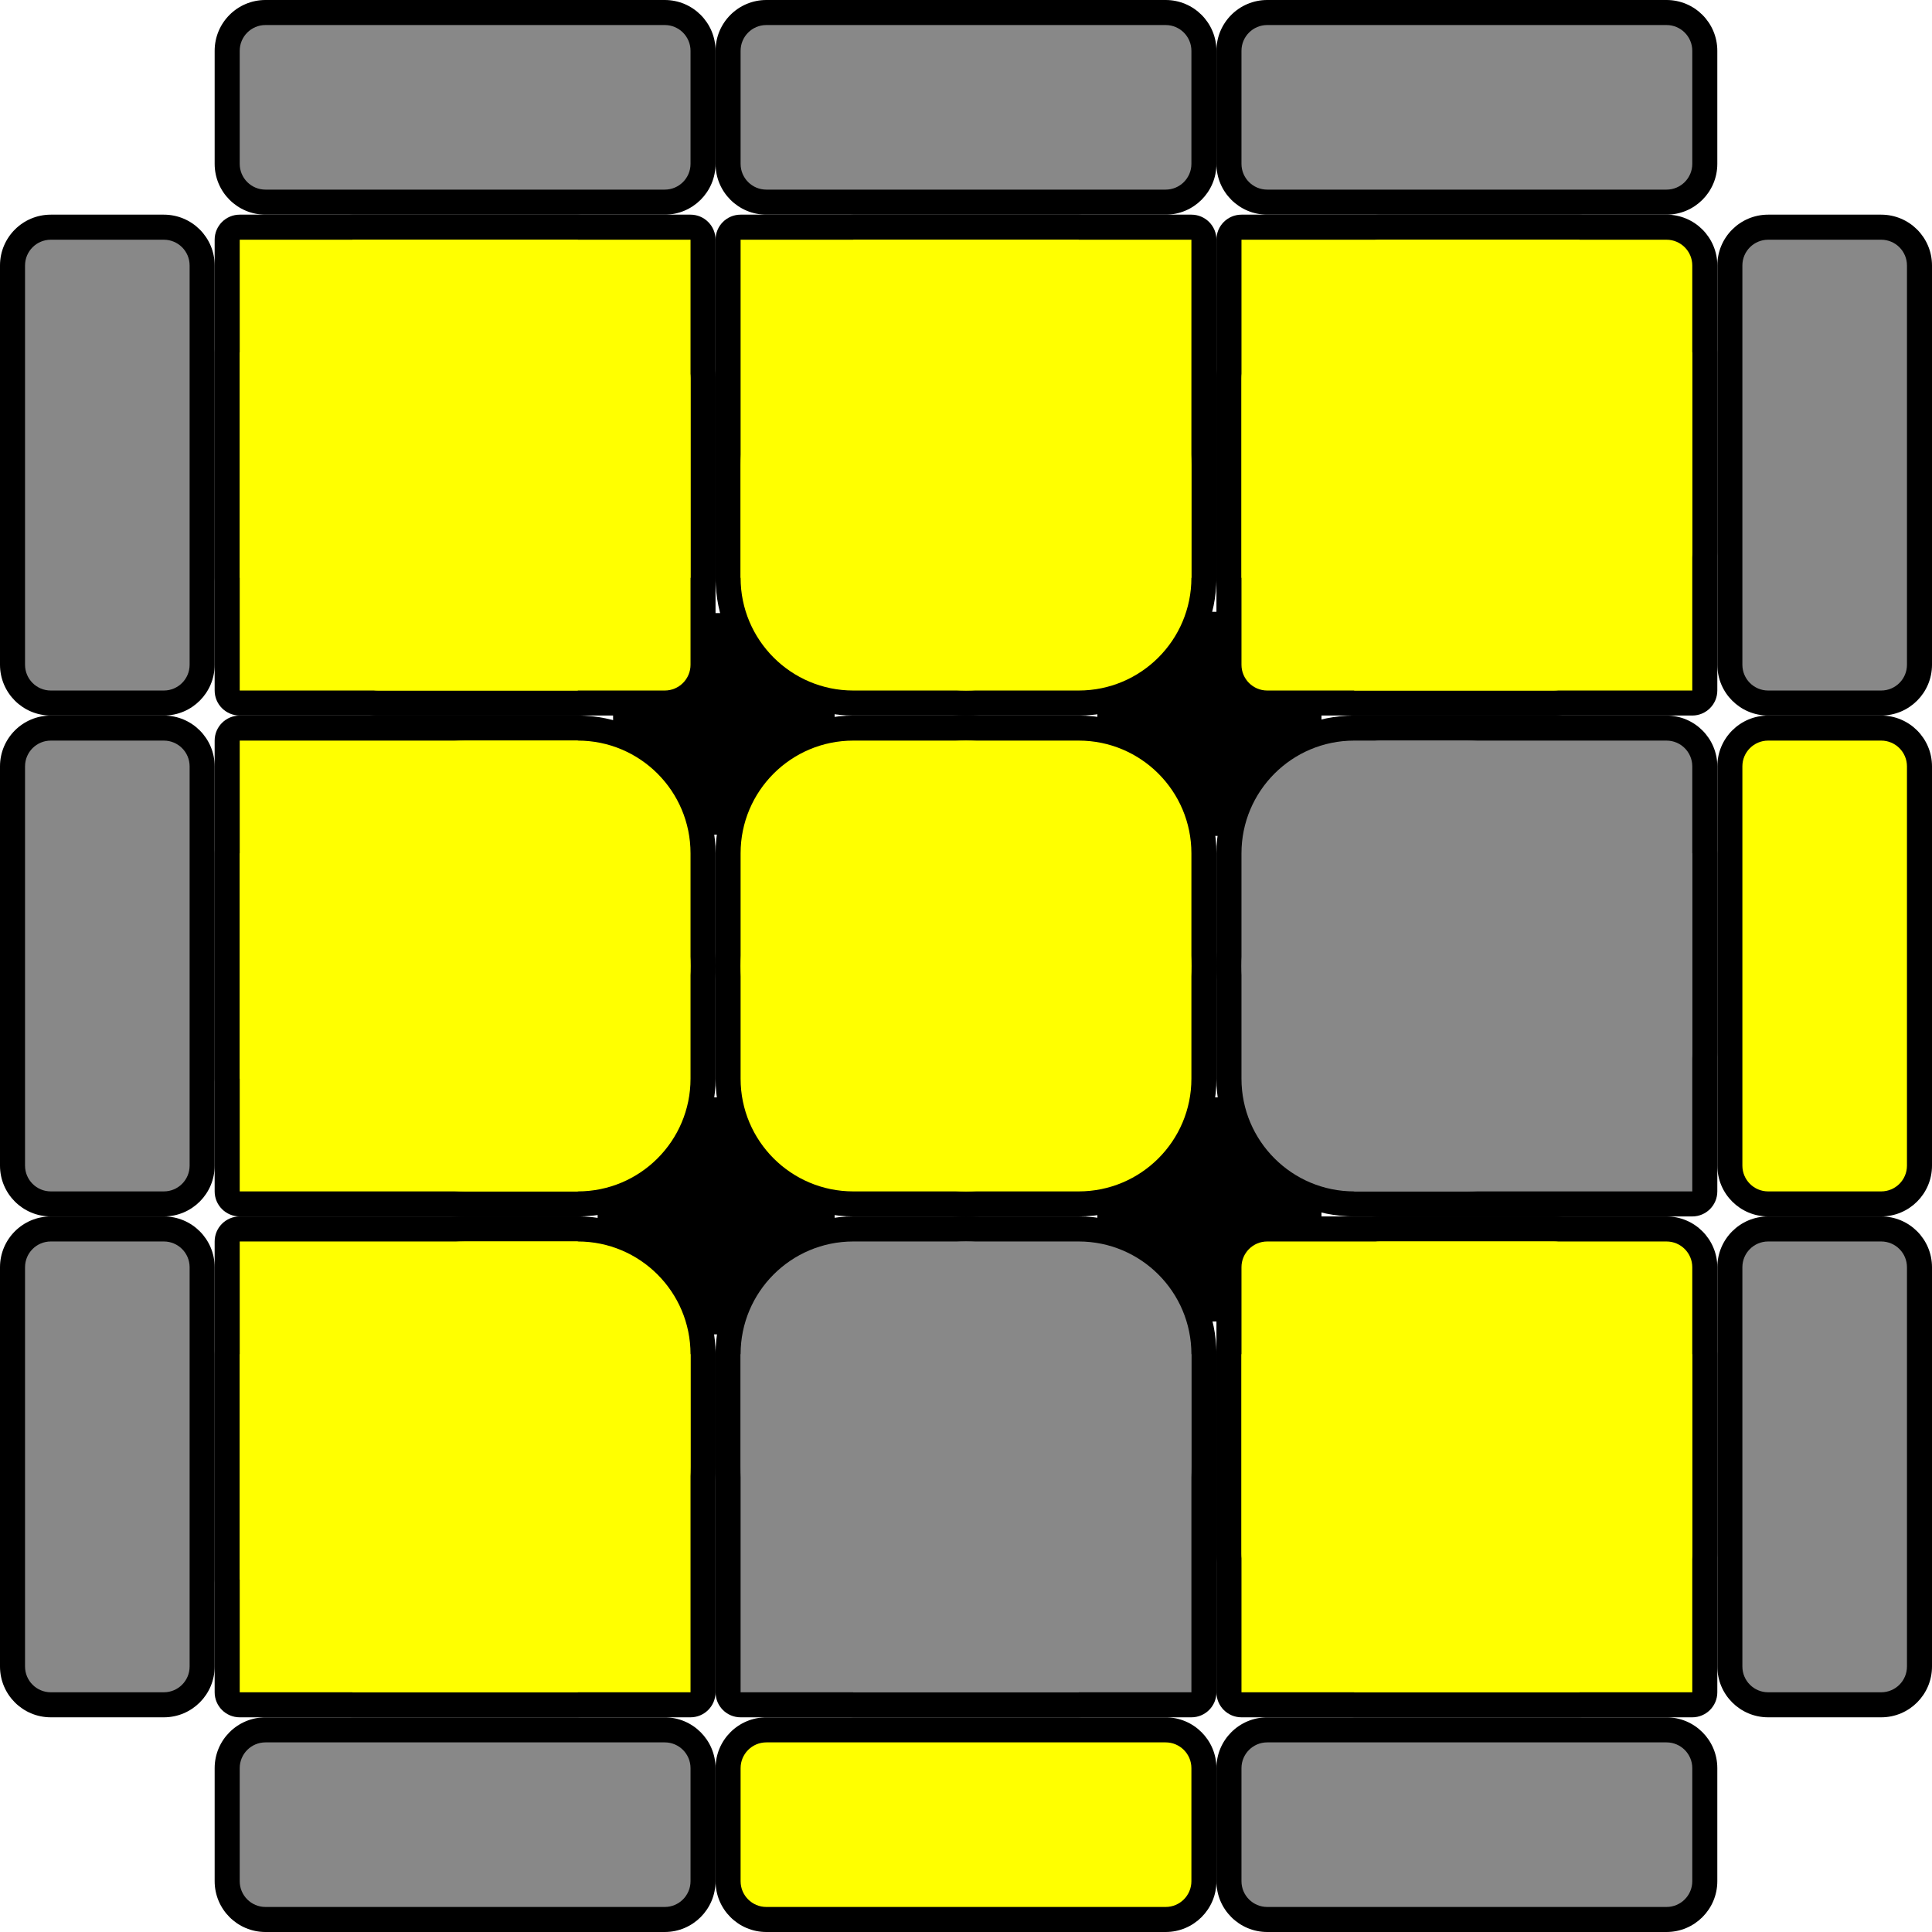
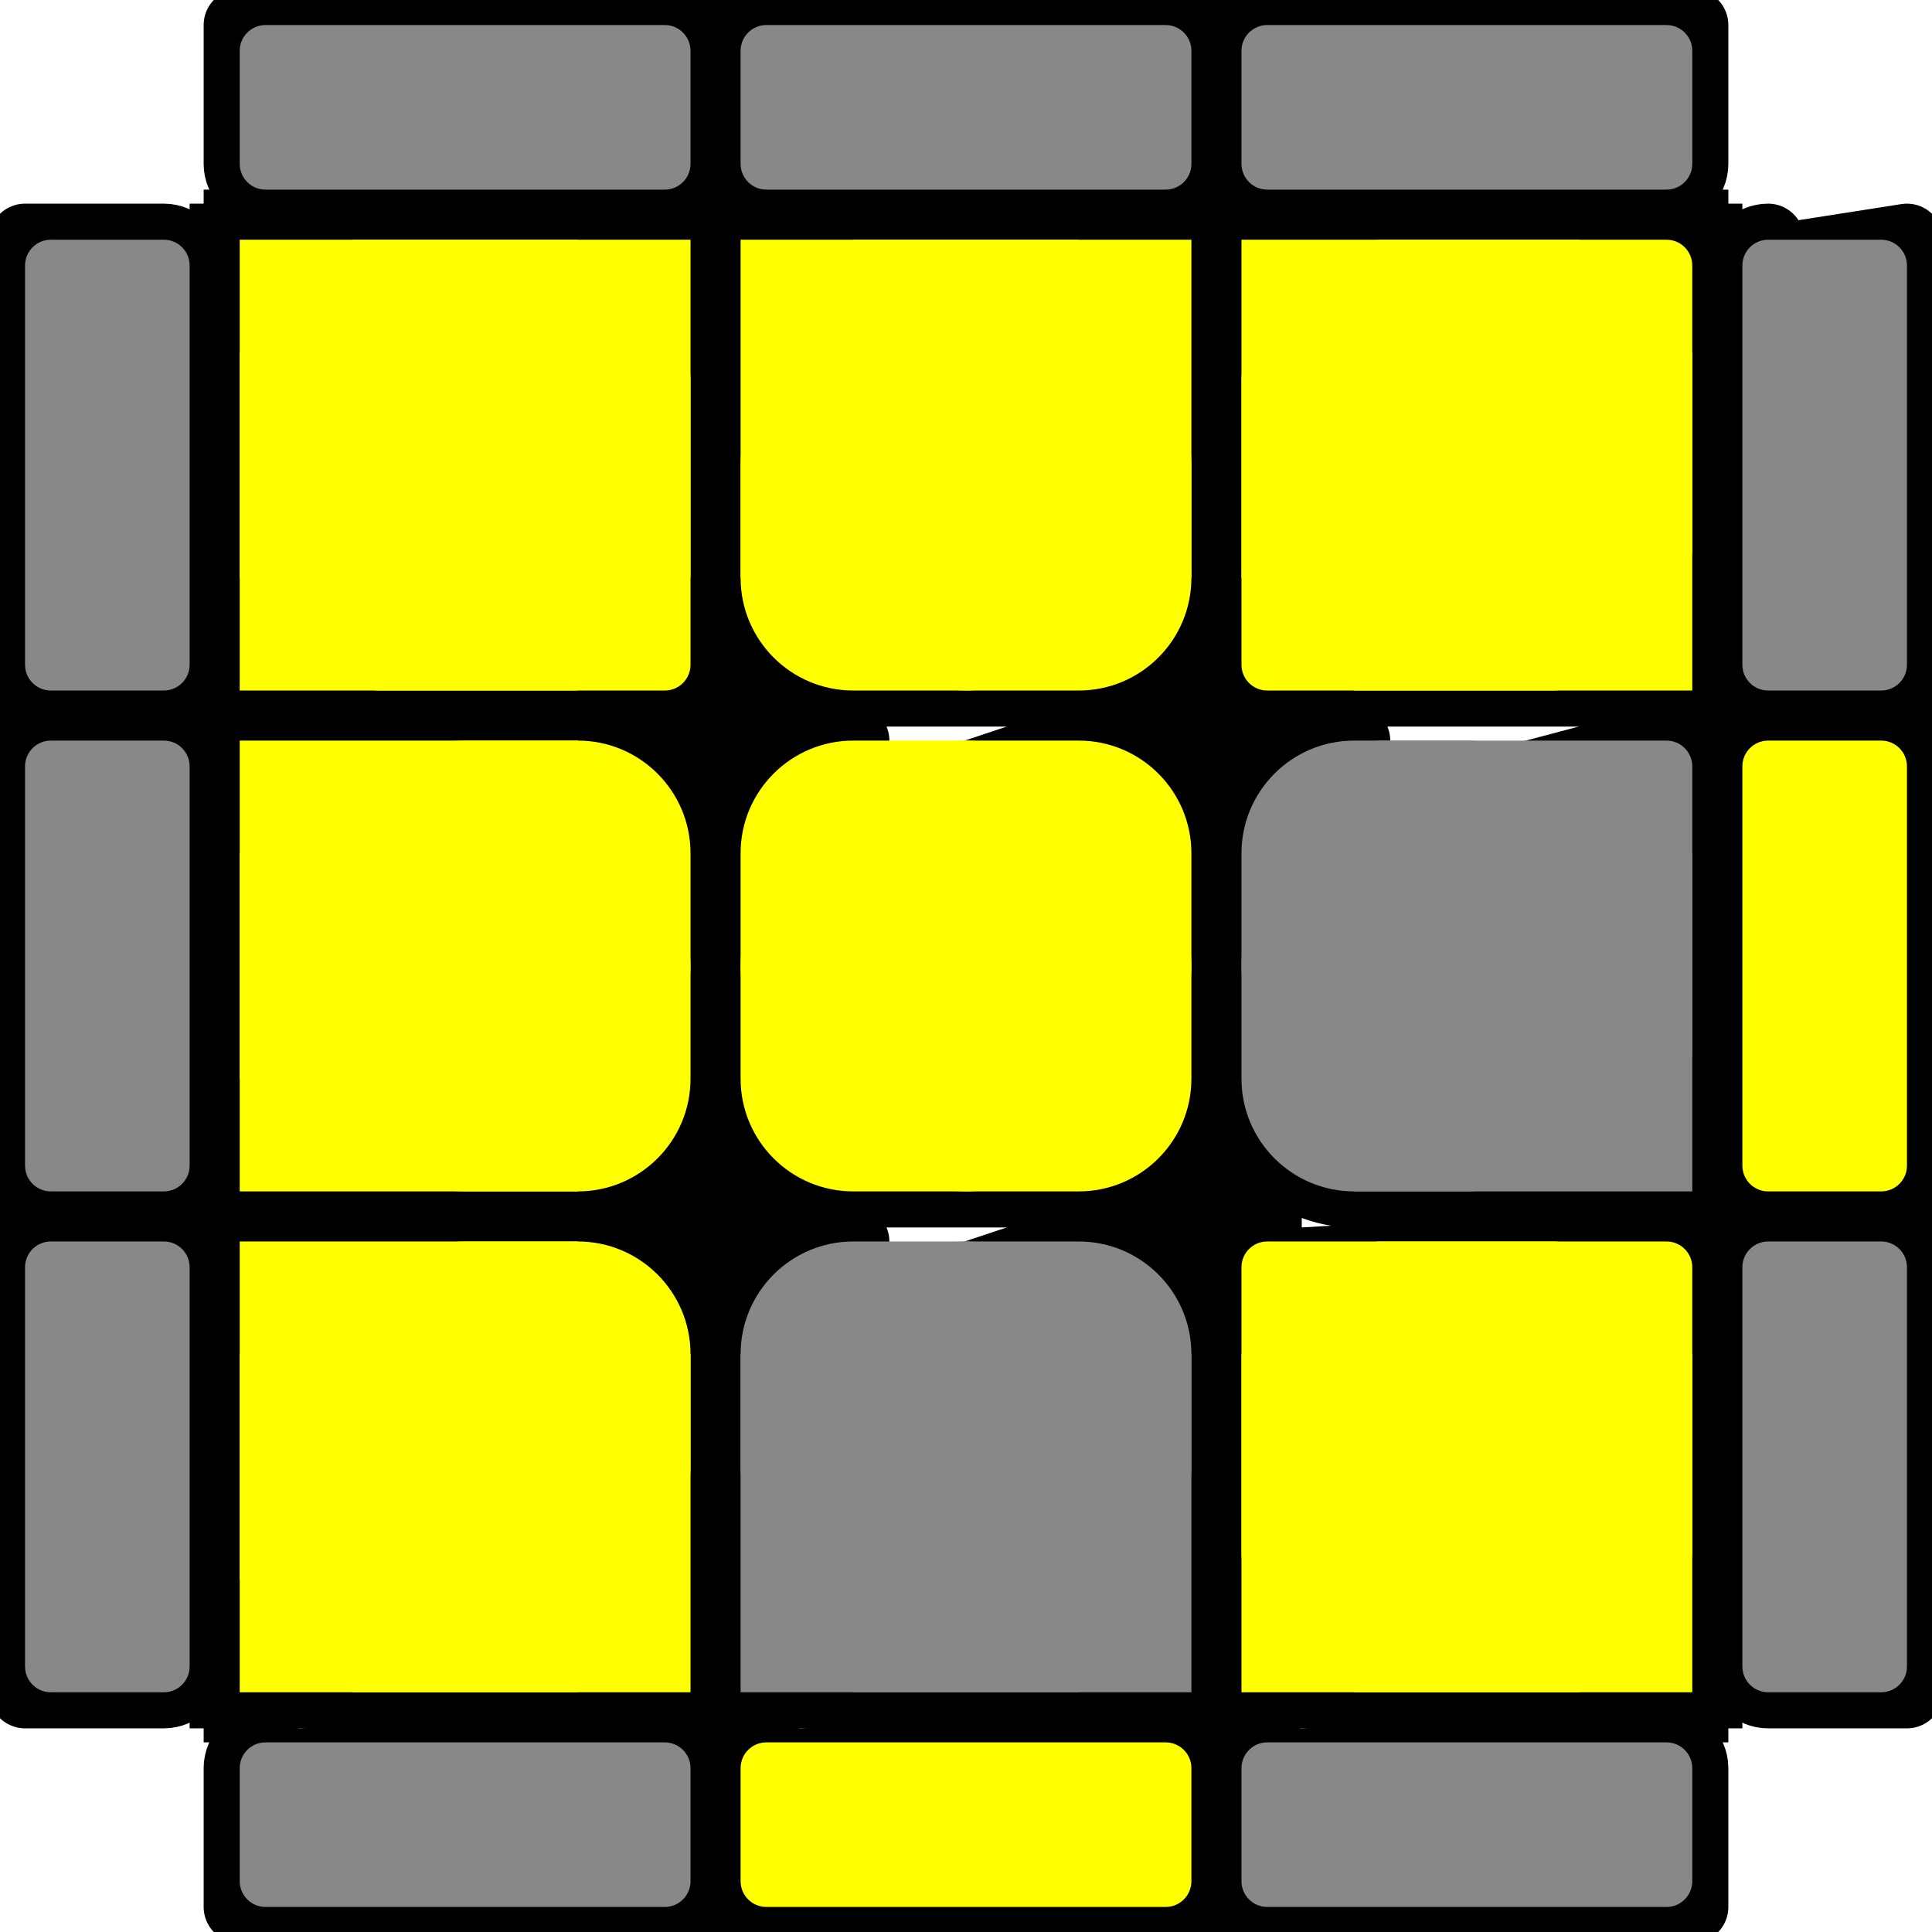
<svg xmlns="http://www.w3.org/2000/svg" version="1.1" viewBox="0 0 75 75" width="75" height="75">
-   <rect width="15.069" height="15.069" x="8.333" y="8.333" rx="0.972" ry="0.972" fill="#000000" />
-   <rect width="15.069" height="15.069" x="8.333" y="12.708" rx="0.972" ry="0.972" fill="#000000" />
-   <rect width="15.069" height="15.069" x="12.708" y="8.333" rx="0.972" ry="0.972" fill="#000000" />
-   <rect width="15.069" height="15.069" x="12.708" y="12.708" rx="1.972" ry="1.972" fill="#000000" />
-   <rect width="15.069" height="15.069" x="27.778" y="8.333" rx="0.972" ry="0.972" fill="#000000" />
-   <rect width="15.069" height="15.069" x="27.778" y="12.708" rx="5.347" ry="5.347" fill="#000000" />
-   <rect width="15.069" height="15.069" x="32.153" y="8.333" rx="0.972" ry="0.972" fill="#000000" />
-   <rect width="15.069" height="15.069" x="32.153" y="12.708" rx="5.347" ry="5.347" fill="#000000" />
-   <rect width="15.069" height="15.069" x="47.222" y="8.333" rx="0.972" ry="0.972" fill="#000000" />
-   <rect width="15.069" height="15.069" x="47.222" y="12.708" rx="1.972" ry="1.972" fill="#000000" />
-   <rect width="15.069" height="15.069" x="51.597" y="8.333" rx="1.972" ry="1.972" fill="#000000" />
-   <rect width="15.069" height="15.069" x="51.597" y="12.708" rx="0.972" ry="0.972" fill="#000000" />
-   <rect width="15.069" height="15.069" x="8.333" y="27.778" rx="0.972" ry="0.972" fill="#000000" />
-   <rect width="15.069" height="15.069" x="8.333" y="32.153" rx="0.972" ry="0.972" fill="#000000" />
-   <rect width="15.069" height="15.069" x="12.708" y="27.778" rx="5.347" ry="5.347" fill="#000000" />
-   <rect width="15.069" height="15.069" x="12.708" y="32.153" rx="5.347" ry="5.347" fill="#000000" />
-   <rect width="15.069" height="15.069" x="27.778" y="27.778" rx="5.347" ry="5.347" fill="#000000" />
-   <rect width="15.069" height="15.069" x="27.778" y="32.153" rx="5.347" ry="5.347" fill="#000000" />
-   <rect width="15.069" height="15.069" x="32.153" y="27.778" rx="5.347" ry="5.347" fill="#000000" />
-   <rect width="15.069" height="15.069" x="32.153" y="32.153" rx="5.347" ry="5.347" fill="#000000" />
-   <rect width="15.069" height="15.069" x="47.222" y="27.778" rx="5.347" ry="5.347" fill="#000000" />
-   <rect width="15.069" height="15.069" x="47.222" y="32.153" rx="5.347" ry="5.347" fill="#000000" />
-   <rect width="15.069" height="15.069" x="51.597" y="27.778" rx="1.972" ry="1.972" fill="#000000" />
-   <rect width="15.069" height="15.069" x="51.597" y="32.153" rx="0.972" ry="0.972" fill="#000000" />
-   <rect width="15.069" height="15.069" x="8.333" y="47.222" rx="0.972" ry="0.972" fill="#000000" />
-   <rect width="15.069" height="15.069" x="8.333" y="51.597" rx="0.972" ry="0.972" fill="#000000" />
-   <rect width="15.069" height="15.069" x="12.708" y="47.222" rx="5.347" ry="5.347" fill="#000000" />
-   <rect width="15.069" height="15.069" x="12.708" y="51.597" rx="0.972" ry="0.972" fill="#000000" />
-   <rect width="15.069" height="15.069" x="27.778" y="47.222" rx="5.347" ry="5.347" fill="#000000" />
-   <rect width="15.069" height="15.069" x="27.778" y="51.597" rx="0.972" ry="0.972" fill="#000000" />
-   <rect width="15.069" height="15.069" x="32.153" y="47.222" rx="5.347" ry="5.347" fill="#000000" />
-   <rect width="15.069" height="15.069" x="32.153" y="51.597" rx="0.972" ry="0.972" fill="#000000" />
-   <rect width="15.069" height="15.069" x="47.222" y="47.222" rx="1.972" ry="1.972" fill="#000000" />
-   <rect width="15.069" height="15.069" x="47.222" y="51.597" rx="0.972" ry="0.972" fill="#000000" />
-   <rect width="15.069" height="15.069" x="51.597" y="47.222" rx="1.972" ry="1.972" fill="#000000" />
-   <rect width="15.069" height="15.069" x="51.597" y="51.597" rx="0.972" ry="0.972" fill="#000000" />
-   <rect width="19.444" height="8.333" x="8.333" y="6.661338147750939e-16" rx="1.972" ry="1.972" fill="#000000" />
-   <rect width="19.444" height="8.333" x="8.333" y="66.667" rx="1.972" ry="1.972" fill="#000000" />
-   <rect width="8.333" height="19.444" x="6.661338147750939e-16" y="8.333" rx="1.972" ry="1.972" fill="#000000" />
-   <rect width="8.333" height="19.444" x="66.667" y="8.333" rx="1.972" ry="1.972" fill="#000000" />
-   <rect width="19.444" height="8.333" x="27.778" y="6.661338147750939e-16" rx="1.972" ry="1.972" fill="#000000" />
-   <rect width="19.444" height="8.333" x="27.778" y="66.667" rx="1.972" ry="1.972" fill="#000000" />
-   <rect width="8.333" height="19.444" x="6.661338147750939e-16" y="27.778" rx="1.972" ry="1.972" fill="#000000" />
-   <rect width="8.333" height="19.444" x="66.667" y="27.778" rx="1.972" ry="1.972" fill="#000000" />
-   <rect width="19.444" height="8.333" x="47.222" y="6.661338147750939e-16" rx="1.972" ry="1.972" fill="#000000" />
-   <rect width="19.444" height="8.333" x="47.222" y="66.667" rx="1.972" ry="1.972" fill="#000000" />
-   <rect width="8.333" height="19.444" x="6.661338147750939e-16" y="47.222" rx="1.972" ry="1.972" fill="#000000" />
-   <rect width="8.333" height="19.444" x="66.667" y="47.222" rx="1.972" ry="1.972" fill="#000000" />
-   <rect width="9.2" height="9.2" x="23.2" y="42.6" fill="#000000" />
-   <rect width="8.7" height="8.7" x="42.6" y="23.75" fill="#000000" />
-   <rect width="8.7" height="8.7" x="42.6" y="42.6" fill="#000000" />
-   <rect width="8.6" height="8.6" x="23.8" y="23.8" fill="#000000" />
+   <rect width="6.614" height="6.614" x="24.471" y="24.471" fill="#000000" />
+   <rect width="6.624" height="6.624" x="43.91" y="24.466" fill="#000000" />
+   <rect width="6.624" height="6.624" x="24.466" y="43.91" fill="#000000" />
+   <rect width="6.624" height="6.624" x="43.91" y="43.91" fill="#000000" />
+   <rect width="1.757" height="1.757" x="26.899" y="7.455" fill="#000000" />
+   <rect width="1.757" height="1.757" x="46.344" y="7.455" fill="#000000" />
+   <rect width="1.757" height="1.757" x="7.455" y="26.899" fill="#000000" />
+   <rect width="1.747" height="1.747" x="65.793" y="26.904" fill="#000000" />
+   <rect width="1.757" height="1.757" x="7.455" y="46.344" fill="#000000" />
+   <rect width="1.747" height="1.747" x="65.793" y="46.349" fill="#000000" />
+   <rect width="1.747" height="1.747" x="26.904" y="65.793" fill="#000000" />
+   <rect width="1.747" height="1.747" x="46.349" y="65.793" fill="#000000" />
+   <path d="M9.306 9.306L26.806 9.306L26.806 9.306L26.806 25.806A1 1 0 0 1 25.806 26.806L9.306 26.806L9.306 26.806L9.306 9.306L9.306 9.306Z" fill="none" stroke="#000000" stroke-width="2.8" stroke-linejoin="round" stroke-linecap="round" />
+   <path d="M9.306 28.75L22.431 28.75A4.375 4.375 0 0 1 26.806 33.125L26.806 41.875A4.375 4.375 0 0 1 22.431 46.25L9.306 46.25L9.306 46.25L9.306 28.75L9.306 28.75Z" fill="none" stroke="#000000" stroke-width="2.8" stroke-linejoin="round" stroke-linecap="round" />
+   <path d="M9.306 48.194L22.431 48.194A4.375 4.375 0 0 1 26.806 52.569L26.806 65.694L26.806 65.694L9.306 65.694L9.306 65.694L9.306 48.194L9.306 48.194Z" fill="none" stroke="#000000" stroke-width="2.8" stroke-linejoin="round" stroke-linecap="round" />
+   <path d="M28.75 9.306L46.25 9.306L46.25 9.306L46.25 22.431A4.375 4.375 0 0 1 41.875 26.806L33.125 26.806A4.375 4.375 0 0 1 28.75 22.431L28.75 9.306L28.75 9.306Z" fill="none" stroke="#000000" stroke-width="2.8" stroke-linejoin="round" stroke-linecap="round" />
+   <path d="M28.75 33.125L41.875 28.75A4.375 4.375 0 0 1 46.25 33.125L46.25 41.875A4.375 4.375 0 0 1 41.875 46.25L33.125 46.25A4.375 4.375 0 0 1 28.75 41.875L28.75 33.125A4.375 4.375 0 0 1 33.125 28.75Z" fill="none" stroke="#000000" stroke-width="2.8" stroke-linejoin="round" stroke-linecap="round" />
+   <path d="M28.75 52.569L41.875 48.194A4.375 4.375 0 0 1 46.25 52.569L46.25 65.694L46.25 65.694L28.75 65.694L28.75 65.694L28.75 52.569A4.375 4.375 0 0 1 33.125 48.194Z" fill="none" stroke="#000000" stroke-width="2.8" stroke-linejoin="round" stroke-linecap="round" />
+   <path d="M48.194 9.306L64.694 9.306A1 1 0 0 1 65.694 10.306L65.694 26.806L65.694 26.806L49.194 26.806A1 1 0 0 1 48.194 25.806L48.194 9.306L48.194 9.306Z" fill="none" stroke="#000000" stroke-width="2.8" stroke-linejoin="round" stroke-linecap="round" />
+   <path d="M48.194 33.125L64.694 28.75A1 1 0 0 1 65.694 29.75L65.694 46.25L65.694 46.25L52.569 46.25A4.375 4.375 0 0 1 48.194 41.875L48.194 33.125A4.375 4.375 0 0 1 52.569 28.75Z" fill="none" stroke="#000000" stroke-width="2.8" stroke-linejoin="round" stroke-linecap="round" />
+   <path d="M48.194 49.194L64.694 48.194A1 1 0 0 1 65.694 49.194L65.694 65.694L65.694 65.694L48.194 65.694L48.194 65.694L48.194 49.194A1 1 0 0 1 49.194 48.194Z" fill="none" stroke="#000000" stroke-width="2.8" stroke-linejoin="round" stroke-linecap="round" />
+   <path d="M9.306 0.972L26.806 0.972L26.806 0.972L26.806 6.361A1 1 0 0 1 25.806 7.361L10.306 7.361A1 1 0 0 1 9.306 6.361L9.306 0.972L9.306 0.972Z" fill="none" stroke="#000000" stroke-width="2.8" stroke-linejoin="round" stroke-linecap="round" />
+   <path d="M9.306 68.639L25.806 67.639A1 1 0 0 1 26.806 68.639L26.806 74.028L26.806 74.028L9.306 74.028L9.306 74.028L9.306 68.639A1 1 0 0 1 10.306 67.639Z" fill="none" stroke="#000000" stroke-width="2.8" stroke-linejoin="round" stroke-linecap="round" />
+   <path d="M0.972 9.306L6.361 9.306A1 1 0 0 1 7.361 10.306L7.361 25.806A1 1 0 0 1 6.361 26.806L0.972 26.806L0.972 26.806L0.972 9.306L0.972 9.306Z" fill="none" stroke="#000000" stroke-width="2.8" stroke-linejoin="round" stroke-linecap="round" />
+   <path d="M67.639 10.306L74.028 9.306L74.028 9.306L74.028 26.806L74.028 26.806L68.639 26.806A1 1 0 0 1 67.639 25.806L67.639 10.306A1 1 0 0 1 68.639 9.306Z" fill="none" stroke="#000000" stroke-width="2.8" stroke-linejoin="round" stroke-linecap="round" />
+   <path d="M28.75 0.972L46.25 0.972L46.25 0.972L46.25 6.361A1 1 0 0 1 45.25 7.361L29.75 7.361A1 1 0 0 1 28.75 6.361L28.75 0.972L28.75 0.972Z" fill="none" stroke="#000000" stroke-width="2.8" stroke-linejoin="round" stroke-linecap="round" />
+   <path d="M28.75 68.639L45.25 67.639A1 1 0 0 1 46.25 68.639L46.25 74.028L46.25 74.028L28.75 74.028L28.75 74.028L28.75 68.639A1 1 0 0 1 29.75 67.639Z" fill="none" stroke="#000000" stroke-width="2.8" stroke-linejoin="round" stroke-linecap="round" />
+   <path d="M0.972 28.75L6.361 28.75A1 1 0 0 1 7.361 29.75L7.361 45.25A1 1 0 0 1 6.361 46.25L0.972 46.25L0.972 46.25L0.972 28.75L0.972 28.75Z" fill="none" stroke="#000000" stroke-width="2.8" stroke-linejoin="round" stroke-linecap="round" />
+   <path d="M67.639 29.75L74.028 28.75L74.028 28.75L74.028 46.25L74.028 46.25L68.639 46.25A1 1 0 0 1 67.639 45.25L67.639 29.75A1 1 0 0 1 68.639 28.75Z" fill="none" stroke="#000000" stroke-width="2.8" stroke-linejoin="round" stroke-linecap="round" />
+   <path d="M48.194 0.972L65.694 0.972L65.694 0.972L65.694 6.361A1 1 0 0 1 64.694 7.361L49.194 7.361A1 1 0 0 1 48.194 6.361L48.194 0.972L48.194 0.972Z" fill="none" stroke="#000000" stroke-width="2.8" stroke-linejoin="round" stroke-linecap="round" />
+   <path d="M48.194 68.639L64.694 67.639A1 1 0 0 1 65.694 68.639L65.694 74.028L65.694 74.028L48.194 74.028L48.194 74.028L48.194 68.639A1 1 0 0 1 49.194 67.639Z" fill="none" stroke="#000000" stroke-width="2.8" stroke-linejoin="round" stroke-linecap="round" />
+   <path d="M0.972 48.194L6.361 48.194A1 1 0 0 1 7.361 49.194L7.361 64.694A1 1 0 0 1 6.361 65.694L0.972 65.694L0.972 65.694L0.972 48.194L0.972 48.194Z" fill="none" stroke="#000000" stroke-width="2.8" stroke-linejoin="round" stroke-linecap="round" />
+   <path d="M67.639 49.194L74.028 48.194L74.028 48.194L74.028 65.694L74.028 65.694L68.639 65.694A1 1 0 0 1 67.639 64.694L67.639 49.194A1 1 0 0 1 68.639 48.194Z" fill="none" stroke="#000000" stroke-width="2.8" stroke-linejoin="round" stroke-linecap="round" />
+   <path d="M7.361 9.306 L9.306 9.306 L9.306 7.361" fill="none" stroke="#000000" stroke-width="2.8" stroke-linejoin="round" stroke-linecap="butt" />
+   <path d="M67.639 9.306 L65.694 9.306 L65.694 7.361" fill="none" stroke="#000000" stroke-width="2.8" stroke-linejoin="round" stroke-linecap="butt" />
+   <path d="M7.361 65.694 L9.306 65.694 L9.306 67.639" fill="none" stroke="#000000" stroke-width="2.8" stroke-linejoin="round" stroke-linecap="butt" />
+   <path d="M67.639 65.694 L65.694 65.694 L65.694 67.639" fill="none" stroke="#000000" stroke-width="2.8" stroke-linejoin="round" stroke-linecap="butt" />
  <rect width="13.125" height="13.125" x="9.306" y="9.306" fill="#ffff00" />
  <rect width="13.125" height="13.125" x="9.306" y="13.681" fill="#ffff00" />
  <rect width="13.125" height="13.125" x="13.681" y="9.306" fill="#ffff00" />
  <rect width="13.125" height="13.125" x="13.681" y="13.681" rx="1.0" ry="1.0" fill="#ffff00" />
  <rect width="13.125" height="13.125" x="28.75" y="9.306" fill="#ffff00" />
  <rect width="13.125" height="13.125" x="28.75" y="13.681" rx="4.375" ry="4.375" fill="#ffff00" />
  <rect width="13.125" height="13.125" x="33.125" y="9.306" fill="#ffff00" />
  <rect width="13.125" height="13.125" x="33.125" y="13.681" rx="4.375" ry="4.375" fill="#ffff00" />
  <rect width="13.125" height="13.125" x="48.194" y="9.306" fill="#ffff00" />
  <rect width="13.125" height="13.125" x="48.194" y="13.681" rx="1.0" ry="1.0" fill="#ffff00" />
  <rect width="13.125" height="13.125" x="52.569" y="9.306" rx="1.0" ry="1.0" fill="#ffff00" />
  <rect width="13.125" height="13.125" x="52.569" y="13.681" fill="#ffff00" />
  <rect width="13.125" height="13.125" x="9.306" y="28.75" fill="#ffff00" />
  <rect width="13.125" height="13.125" x="9.306" y="33.125" fill="#ffff00" />
  <rect width="13.125" height="13.125" x="13.681" y="28.75" rx="4.375" ry="4.375" fill="#ffff00" />
  <rect width="13.125" height="13.125" x="13.681" y="33.125" rx="4.375" ry="4.375" fill="#ffff00" />
  <rect width="13.125" height="13.125" x="28.75" y="28.75" rx="4.375" ry="4.375" fill="#ffff00" />
  <rect width="13.125" height="13.125" x="28.75" y="33.125" rx="4.375" ry="4.375" fill="#ffff00" />
  <rect width="13.125" height="13.125" x="33.125" y="28.75" rx="4.375" ry="4.375" fill="#ffff00" />
  <rect width="13.125" height="13.125" x="33.125" y="33.125" rx="4.375" ry="4.375" fill="#ffff00" />
  <rect width="13.125" height="13.125" x="48.194" y="28.75" rx="4.375" ry="4.375" fill="#888888" />
  <rect width="13.125" height="13.125" x="48.194" y="33.125" rx="4.375" ry="4.375" fill="#888888" />
  <rect width="13.125" height="13.125" x="52.569" y="28.75" rx="1.0" ry="1.0" fill="#888888" />
  <rect width="13.125" height="13.125" x="52.569" y="33.125" fill="#888888" />
  <rect width="13.125" height="13.125" x="9.306" y="48.194" fill="#ffff00" />
  <rect width="13.125" height="13.125" x="9.306" y="52.569" fill="#ffff00" />
  <rect width="13.125" height="13.125" x="13.681" y="48.194" rx="4.375" ry="4.375" fill="#ffff00" />
  <rect width="13.125" height="13.125" x="13.681" y="52.569" fill="#ffff00" />
  <rect width="13.125" height="13.125" x="28.75" y="48.194" rx="4.375" ry="4.375" fill="#888888" />
  <rect width="13.125" height="13.125" x="28.75" y="52.569" fill="#888888" />
  <rect width="13.125" height="13.125" x="33.125" y="48.194" rx="4.375" ry="4.375" fill="#888888" />
  <rect width="13.125" height="13.125" x="33.125" y="52.569" fill="#888888" />
  <rect width="13.125" height="13.125" x="48.194" y="48.194" rx="1.0" ry="1.0" fill="#ffff00" />
  <rect width="13.125" height="13.125" x="48.194" y="52.569" fill="#ffff00" />
  <rect width="13.125" height="13.125" x="52.569" y="48.194" rx="1.0" ry="1.0" fill="#ffff00" />
  <rect width="13.125" height="13.125" x="52.569" y="52.569" fill="#ffff00" />
  <rect width="17.5" height="6.389" x="9.306" y="0.972" rx="1.0" ry="1.0" fill="#888888" />
  <rect width="17.5" height="6.389" x="9.306" y="67.639" rx="1.0" ry="1.0" fill="#888888" />
  <rect width="6.389" height="17.5" x="0.972" y="9.306" rx="1.0" ry="1.0" fill="#888888" />
  <rect width="6.389" height="17.5" x="67.639" y="9.306" rx="1.0" ry="1.0" fill="#888888" />
  <rect width="17.5" height="6.389" x="28.75" y="0.972" rx="1.0" ry="1.0" fill="#888888" />
  <rect width="17.5" height="6.389" x="28.75" y="67.639" rx="1.0" ry="1.0" fill="#ffff00" />
  <rect width="6.389" height="17.5" x="0.972" y="28.75" rx="1.0" ry="1.0" fill="#888888" />
  <rect width="6.389" height="17.5" x="67.639" y="28.75" rx="1.0" ry="1.0" fill="#ffff00" />
  <rect width="17.5" height="6.389" x="48.194" y="0.972" rx="1.0" ry="1.0" fill="#888888" />
  <rect width="17.5" height="6.389" x="48.194" y="67.639" rx="1.0" ry="1.0" fill="#888888" />
  <rect width="6.389" height="17.5" x="0.972" y="48.194" rx="1.0" ry="1.0" fill="#888888" />
  <rect width="6.389" height="17.5" x="67.639" y="48.194" rx="1.0" ry="1.0" fill="#888888" />
</svg>
